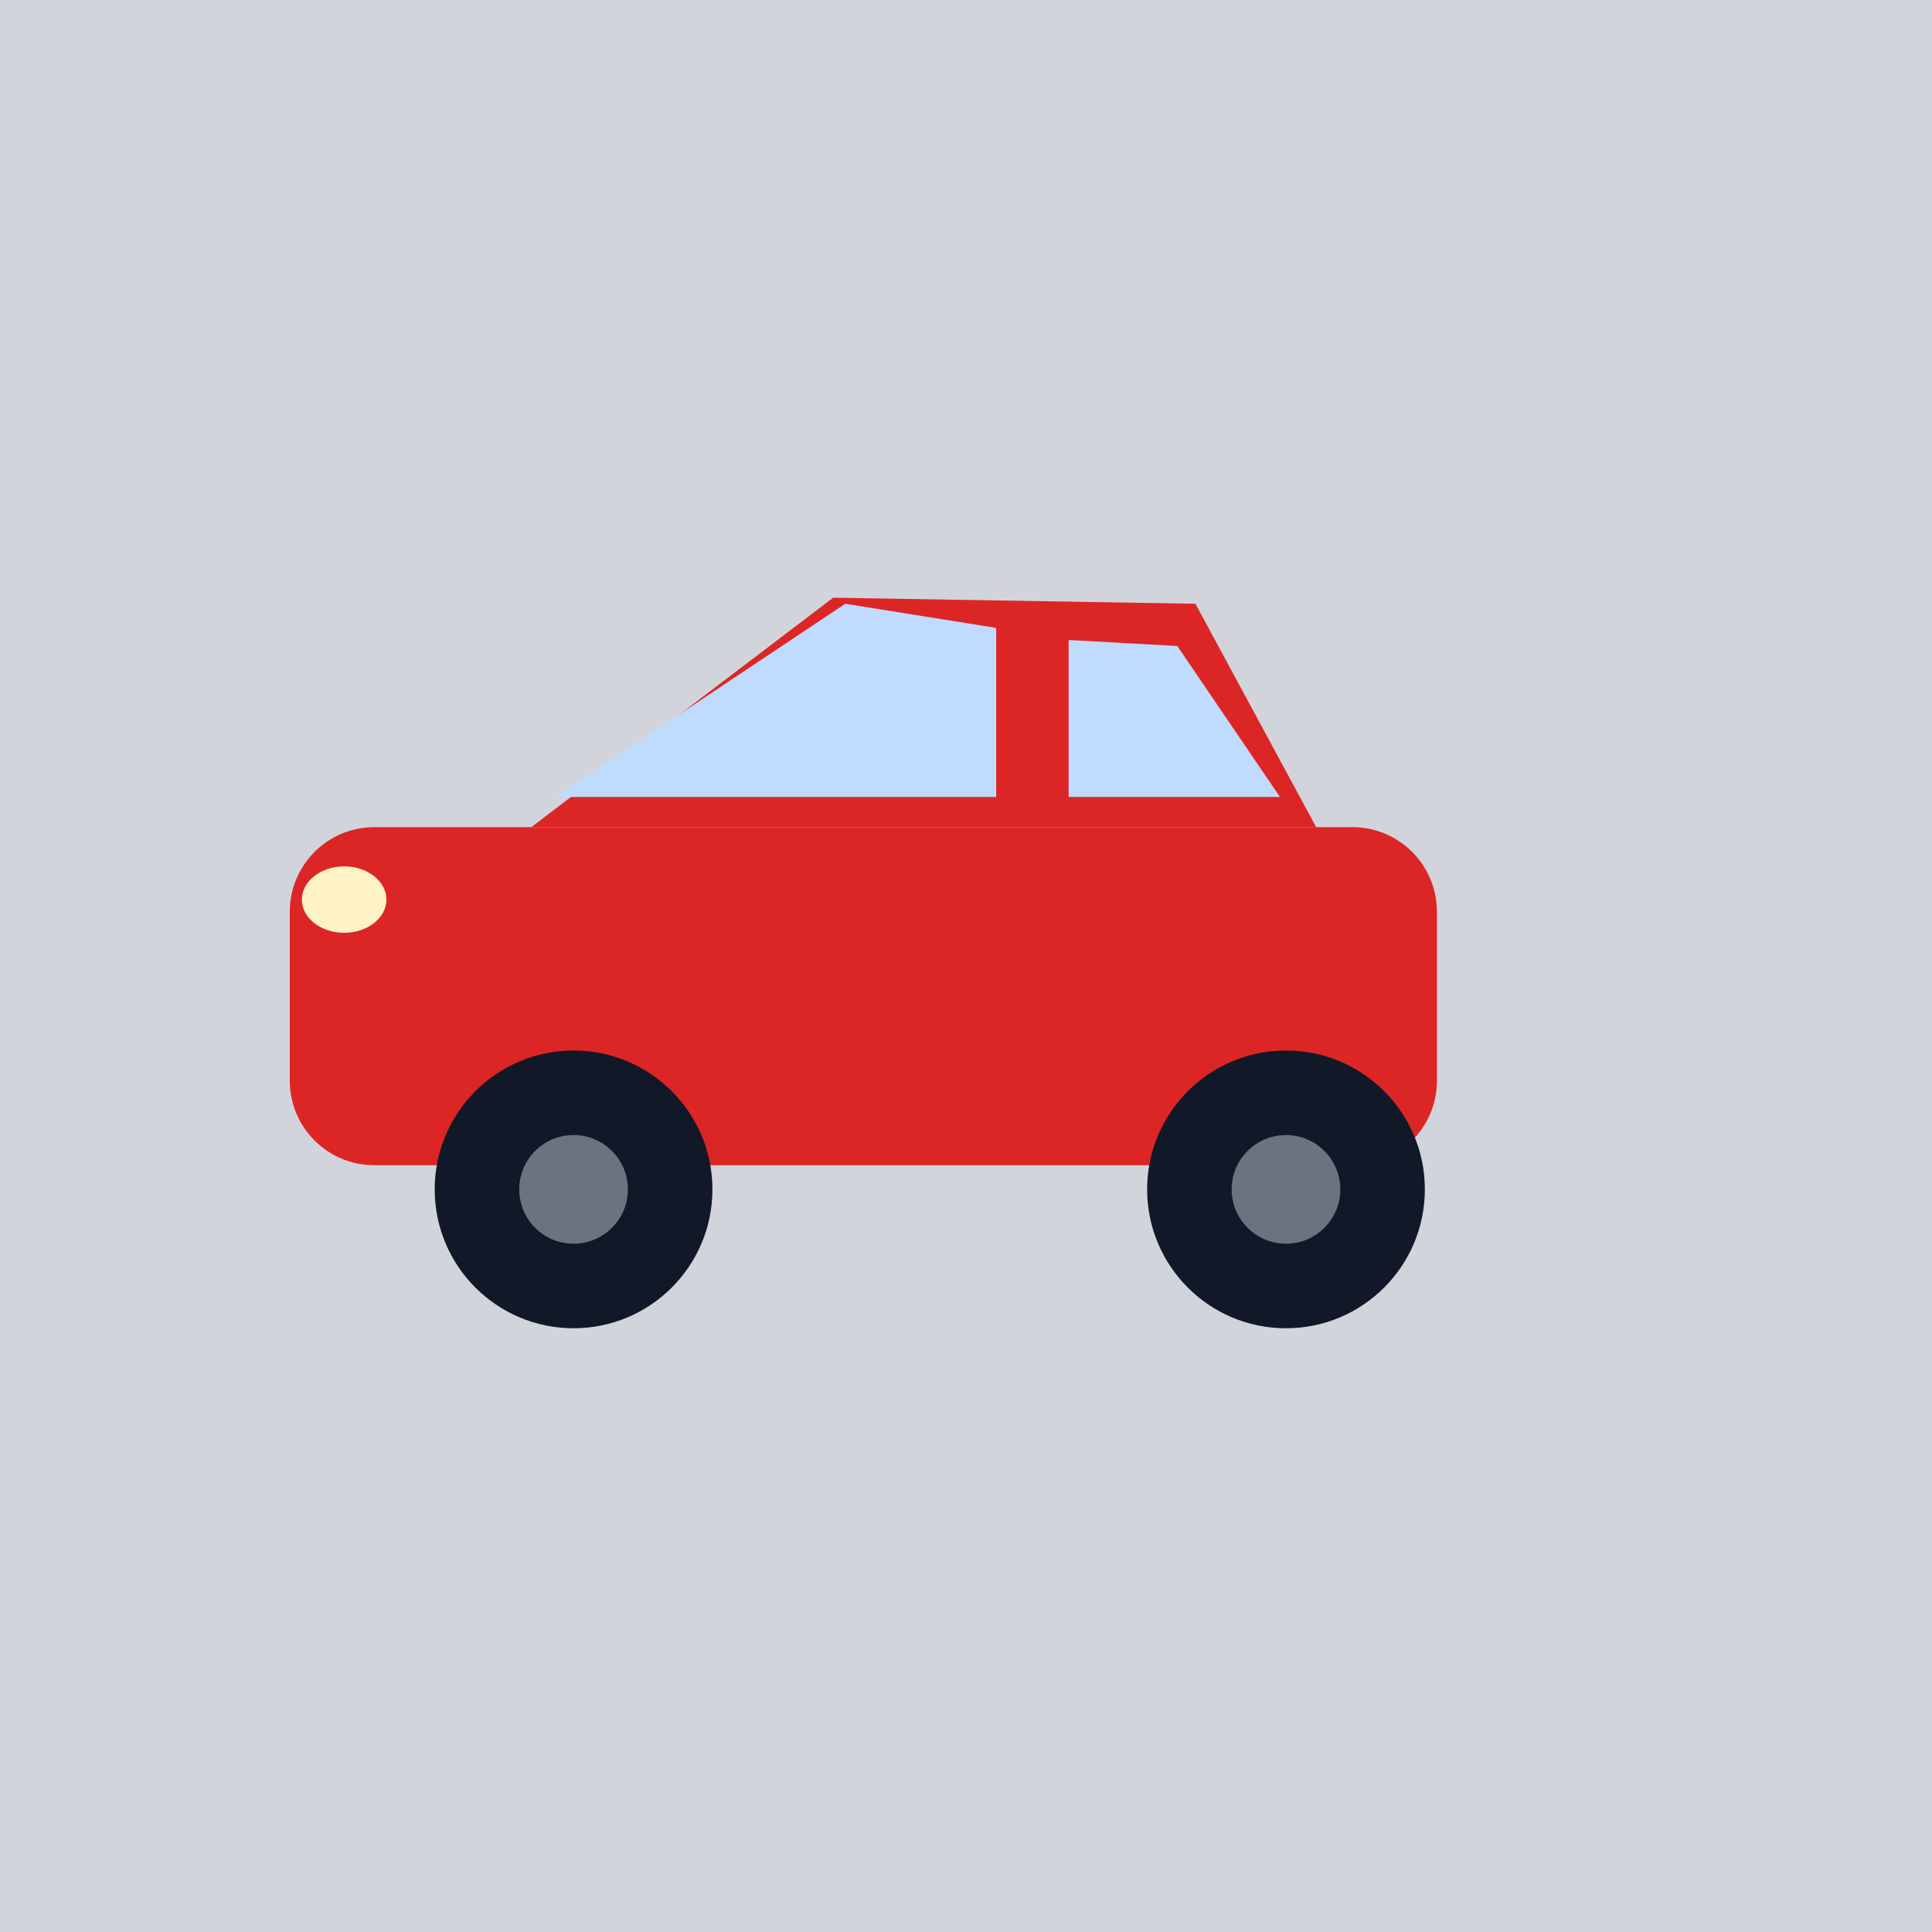
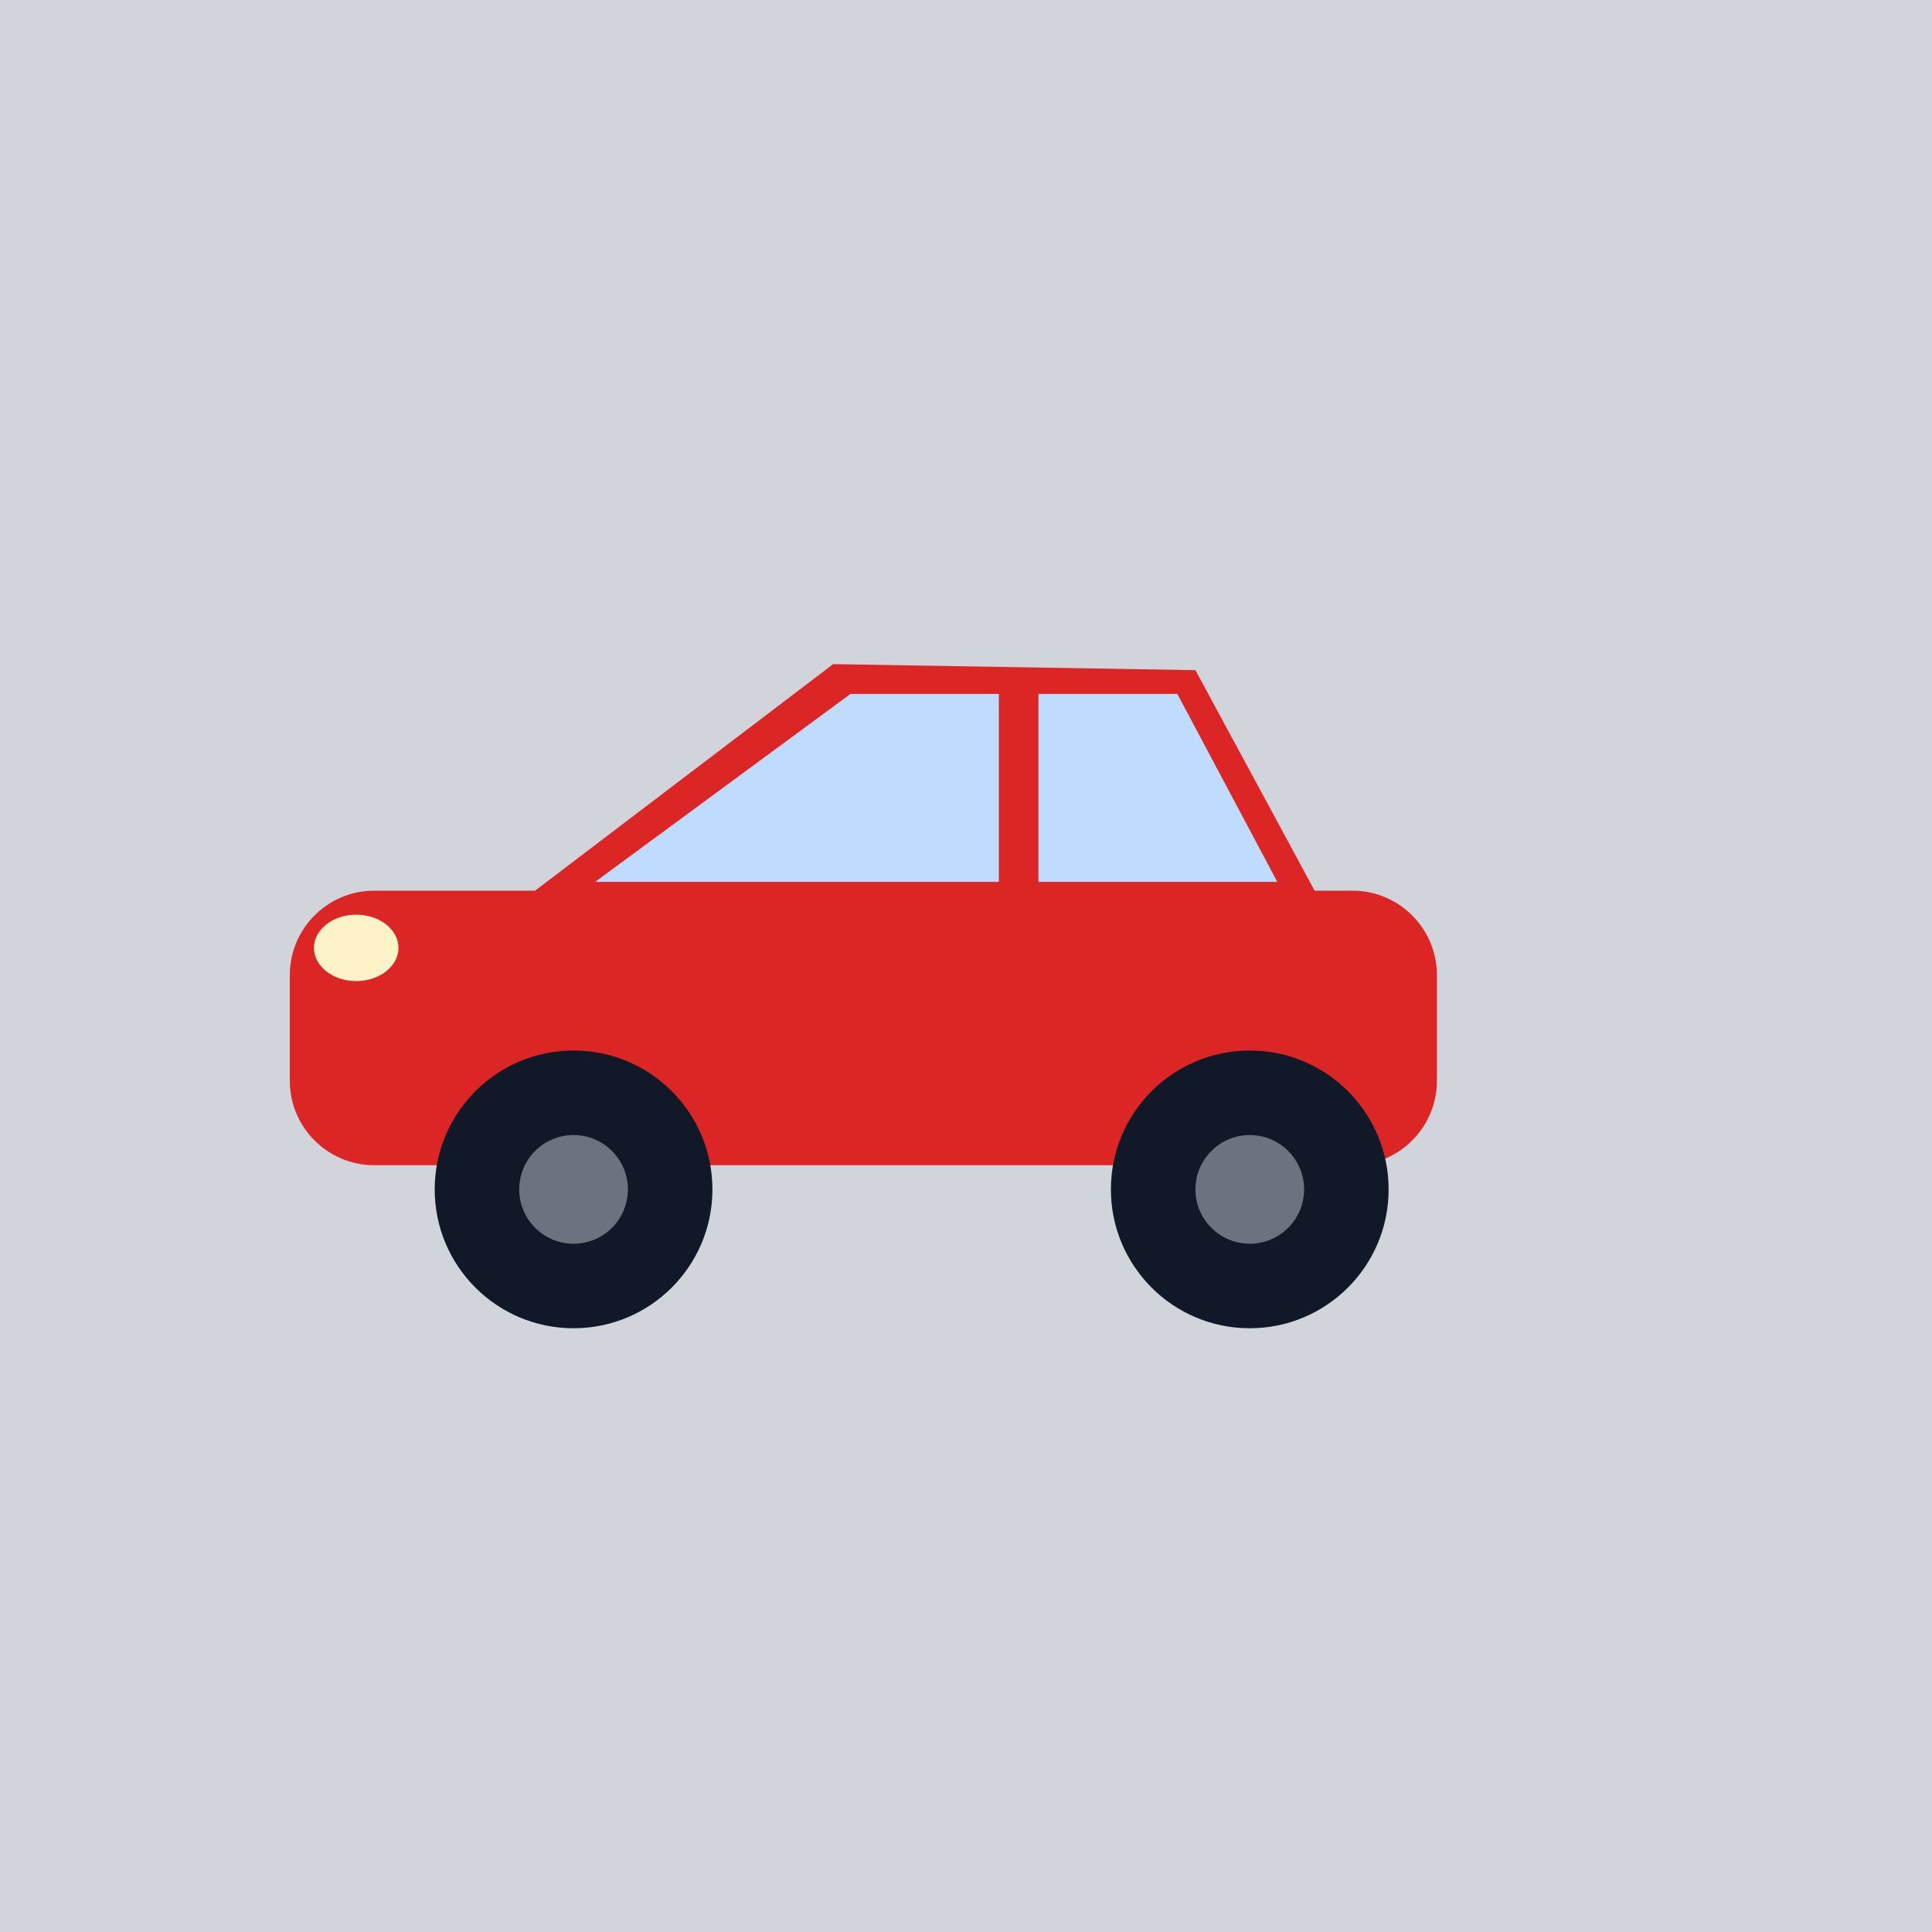
<svg xmlns="http://www.w3.org/2000/svg" viewBox="0 0 512 512">
  <rect width="512" height="512" fill="#d1d5db" />
  <g transform="translate(256,256) scale(0.8) translate(-256,-270)">
    <g transform="translate(512,0) scale(-1,1)">
-       <rect x="100" y="224" width="380" height="112" rx="28" fill="#dc2626" />
-       <polygon points="140,224 180,150 300,148 400,224" fill="#dc2626" />
-       <polygon points="152,214 186,164 222,162 222,214" fill="#bfdbfe" />
-       <polygon points="246,214 246,158 296,150 392,214" fill="#bfdbfe" />
-       <ellipse cx="462" cy="248" rx="14" ry="11" fill="#fef3c7" />
-       <circle cx="150" cy="344" r="46" fill="#111827" />
-       <circle cx="150" cy="344" r="18" fill="#6b7280" />
+       <rect x="100" y="245.041" width="380" height="90.959" rx="28" fill="#dc2626" />
+       <polygon points="400,224 140,224 180,150 300,148" fill="#dc2626" transform="translate(0,22)" />
+       <path style="fill:#bfdbfe" d="m 294.246,157.863 84.604,62.274 H 245.123 v -62.274 z m -62.246,0 v 62.274 H 152.877 L 186,157.863 Z" transform="translate(0,22)" />
+       <ellipse cx="458" cy="264" rx="14" ry="11" fill="#fef3c7" />
+       <circle cx="162" cy="344" r="46" fill="#111827" />
+       <circle cx="162" cy="344" r="18" fill="#6b7280" />
      <circle cx="386" cy="344" r="46" fill="#111827" />
      <circle cx="386" cy="344" r="18" fill="#6b7280" />
    </g>
  </g>
</svg>
